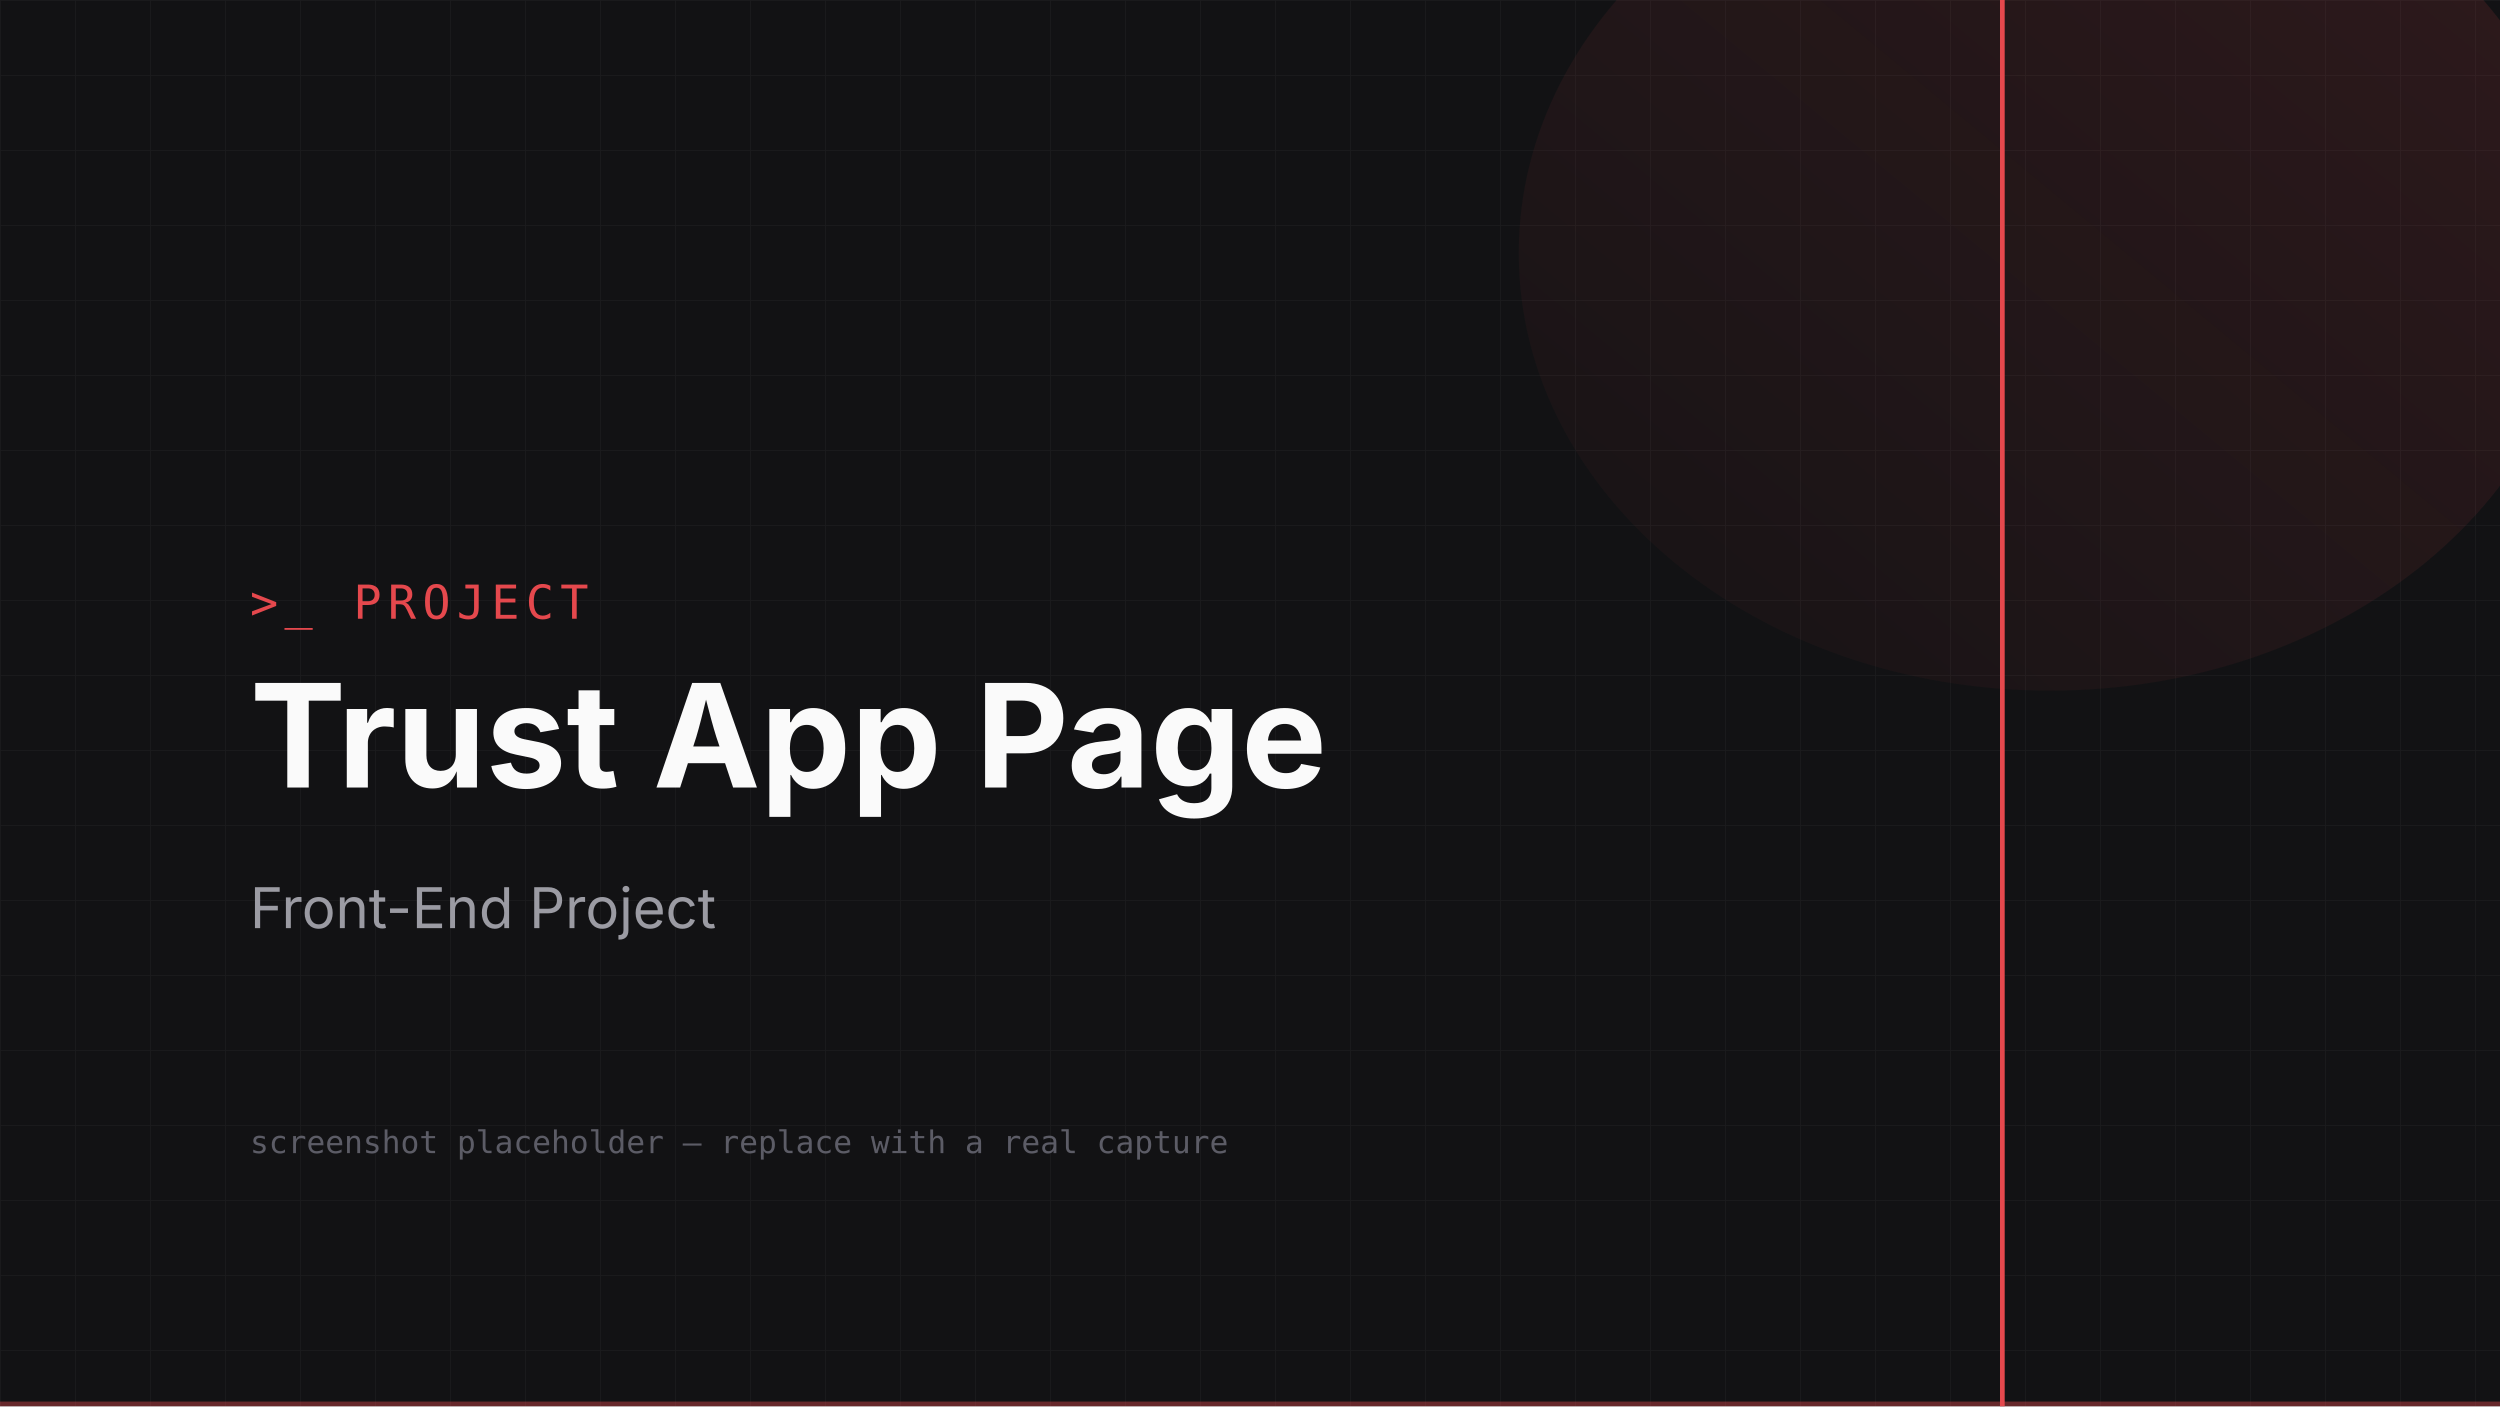
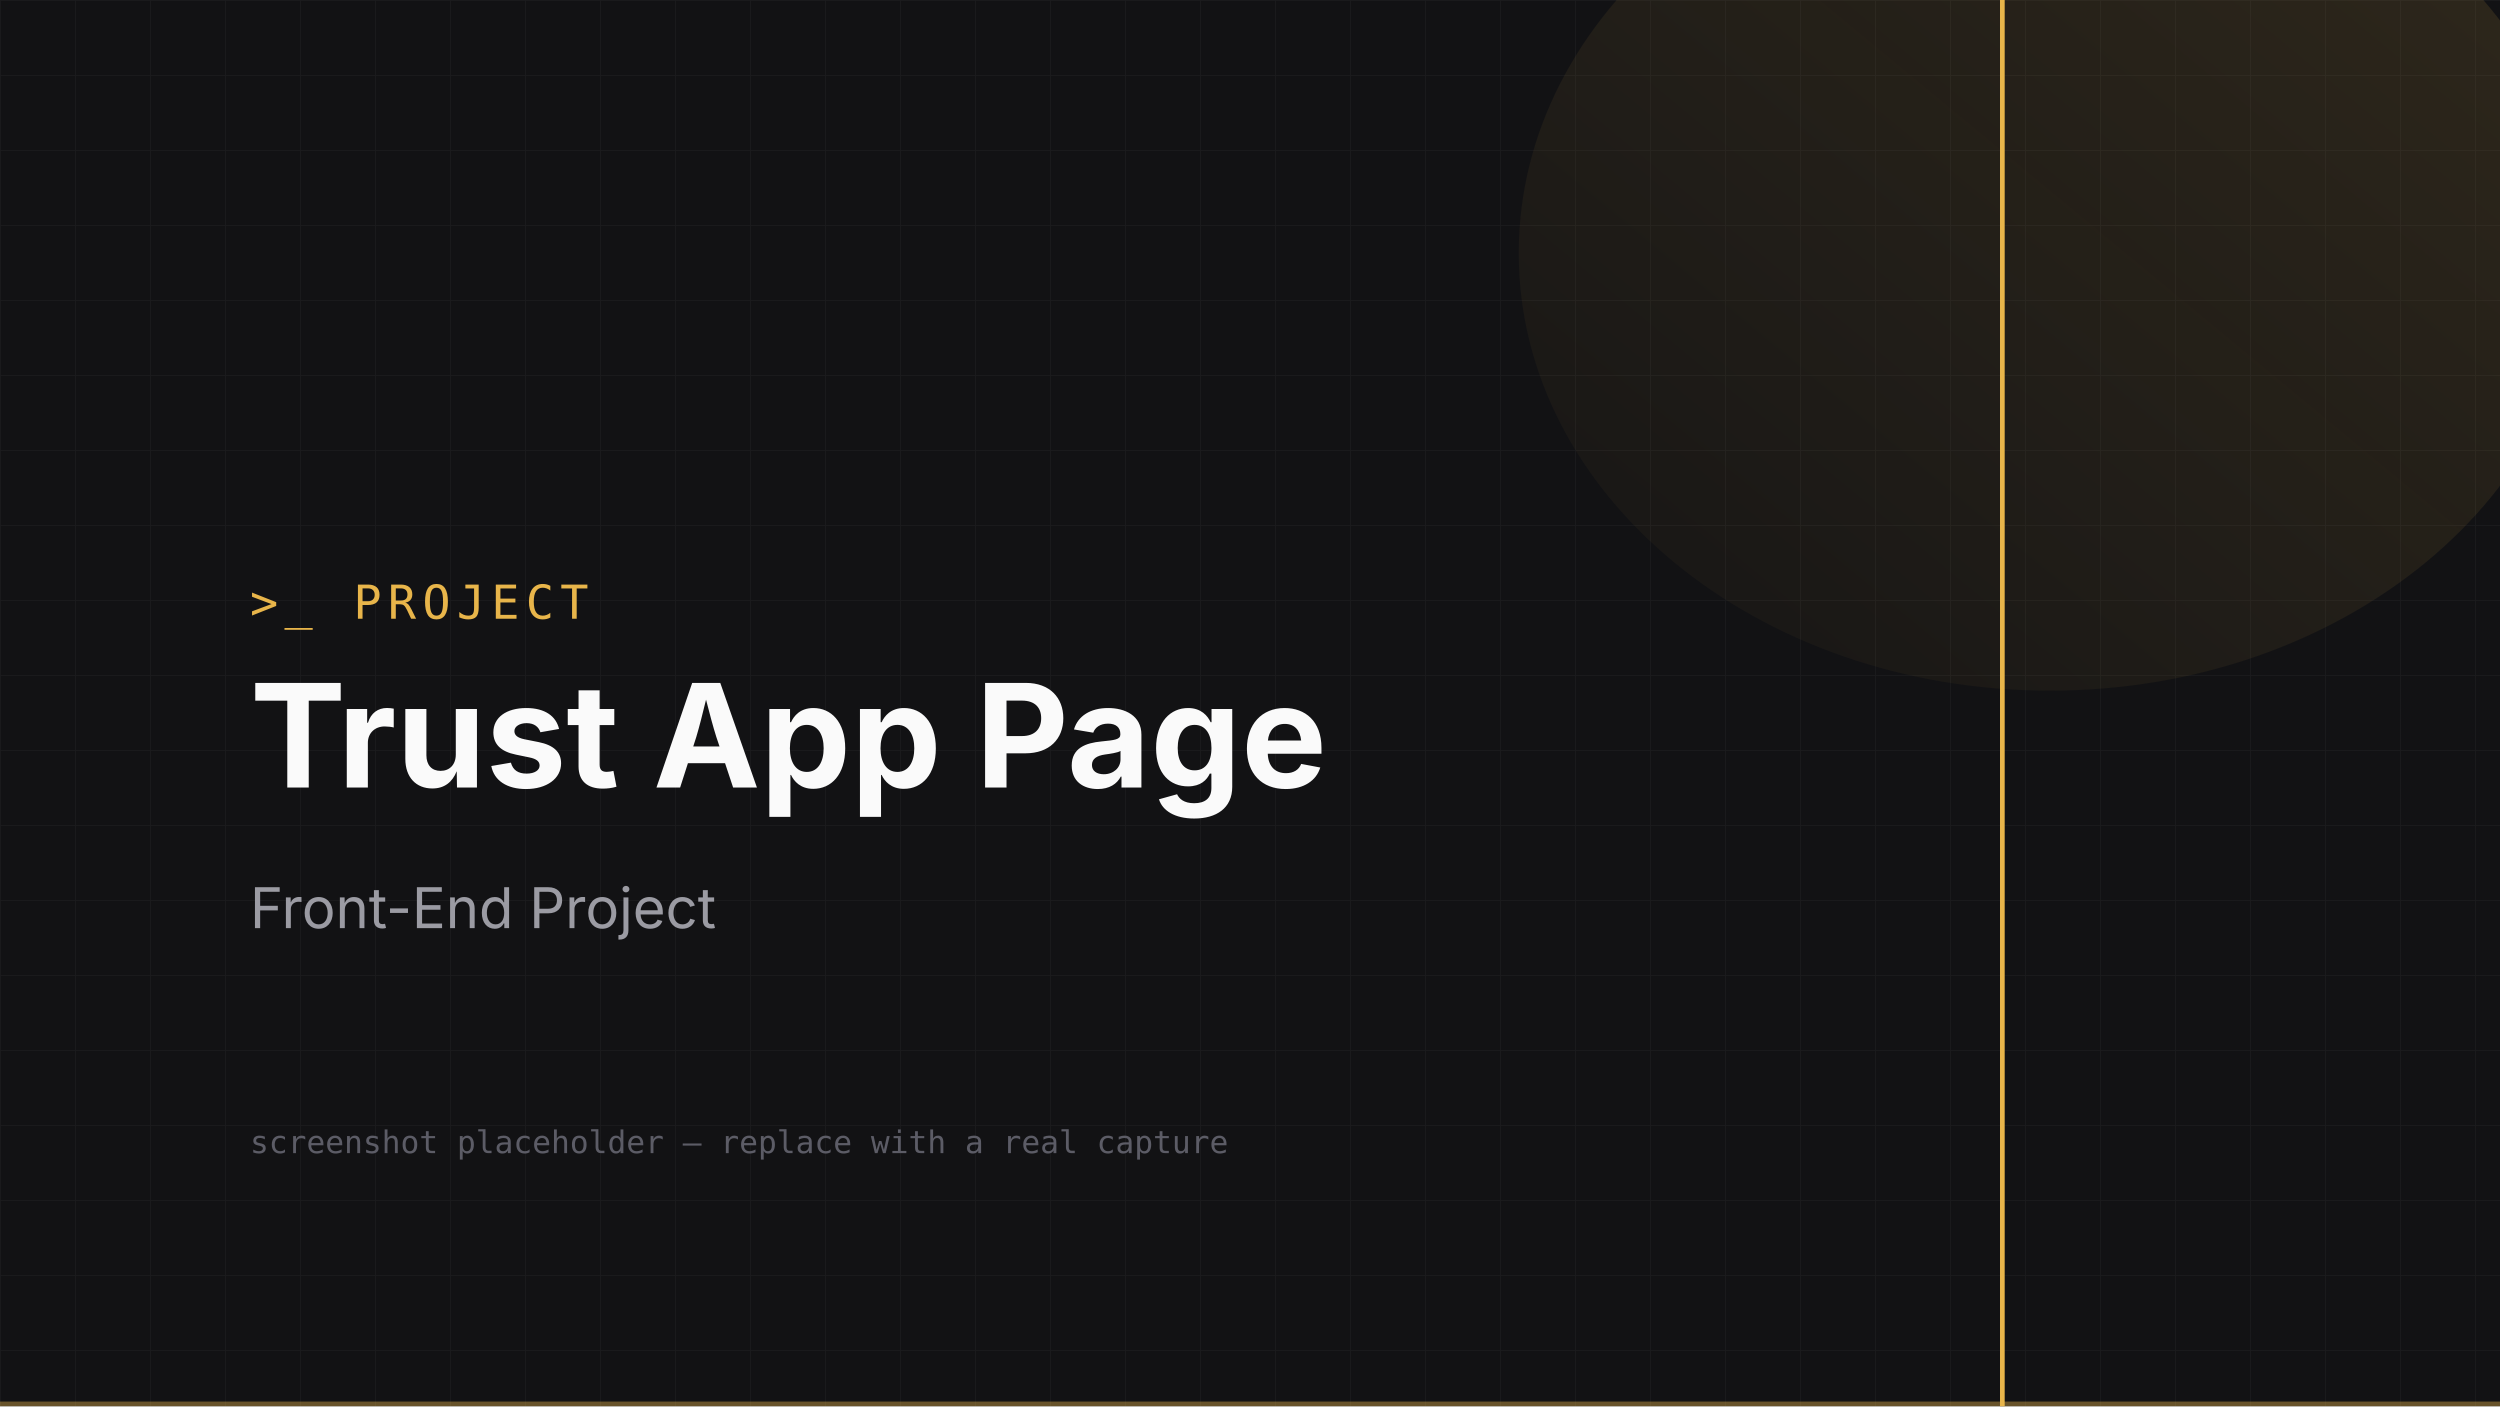
<svg xmlns="http://www.w3.org/2000/svg" width="1600" height="900" viewBox="0 0 1600 900" role="img" aria-label="Trust App Page screenshot placeholder">
  <defs>
    <pattern id="grid" width="48" height="48" patternUnits="userSpaceOnUse">
      <path d="M48 0H0V48" fill="none" stroke="#ffffff" stroke-opacity="0.045" />
    </pattern>
    <linearGradient id="glow" x1="1" y1="0" x2="0" y2="1">
-       <stop offset="0" stop-color="#e5484d" stop-opacity="0.14" />
-       <stop offset="1" stop-color="#e5484d" stop-opacity="0.02" />
+       <stop offset="0" stop-color="#e8b54a" stop-opacity="0.14" />
+       <stop offset="1" stop-color="#e8b54a" stop-opacity="0.02" />
    </linearGradient>
  </defs>
  <rect width="1600" height="900" fill="#121214" />
  <rect width="1600" height="900" fill="url(#grid)" />
  <ellipse cx="1312" cy="162" rx="340" ry="280" fill="url(#glow)" />
-   <rect x="1280" y="0" width="3" height="900" fill="#e5484d" />
-   <rect x="0" y="897" width="1600" height="3" fill="#e5484d" opacity="0.4" />
-   <text x="160" y="396" font-family="ui-monospace, Menlo, Consolas, monospace" font-size="30" fill="#e5484d" letter-spacing="4">
+   <rect x="1280" y="0" width="3" height="900" fill="#e8b54a" />
+   <rect x="0" y="897" width="1600" height="3" fill="#e8b54a" opacity="0.4" />
+   <text x="160" y="396" font-family="ui-monospace, Menlo, Consolas, monospace" font-size="30" fill="#e8b54a" letter-spacing="4">
    &gt;_ PROJECT
  </text>
  <text x="160" y="504" font-family="Inter, system-ui, sans-serif" font-size="92" font-weight="700" fill="#fafafa">
    Trust App Page
  </text>
  <text x="160" y="594" font-family="Inter, system-ui, sans-serif" font-size="36" fill="#9b9ba3">
    Front-End Project
  </text>
  <text x="160" y="738" font-family="ui-monospace, Menlo, Consolas, monospace" font-size="20" fill="#5c5c66">
    screenshot placeholder — replace with a real capture
  </text>
</svg>
